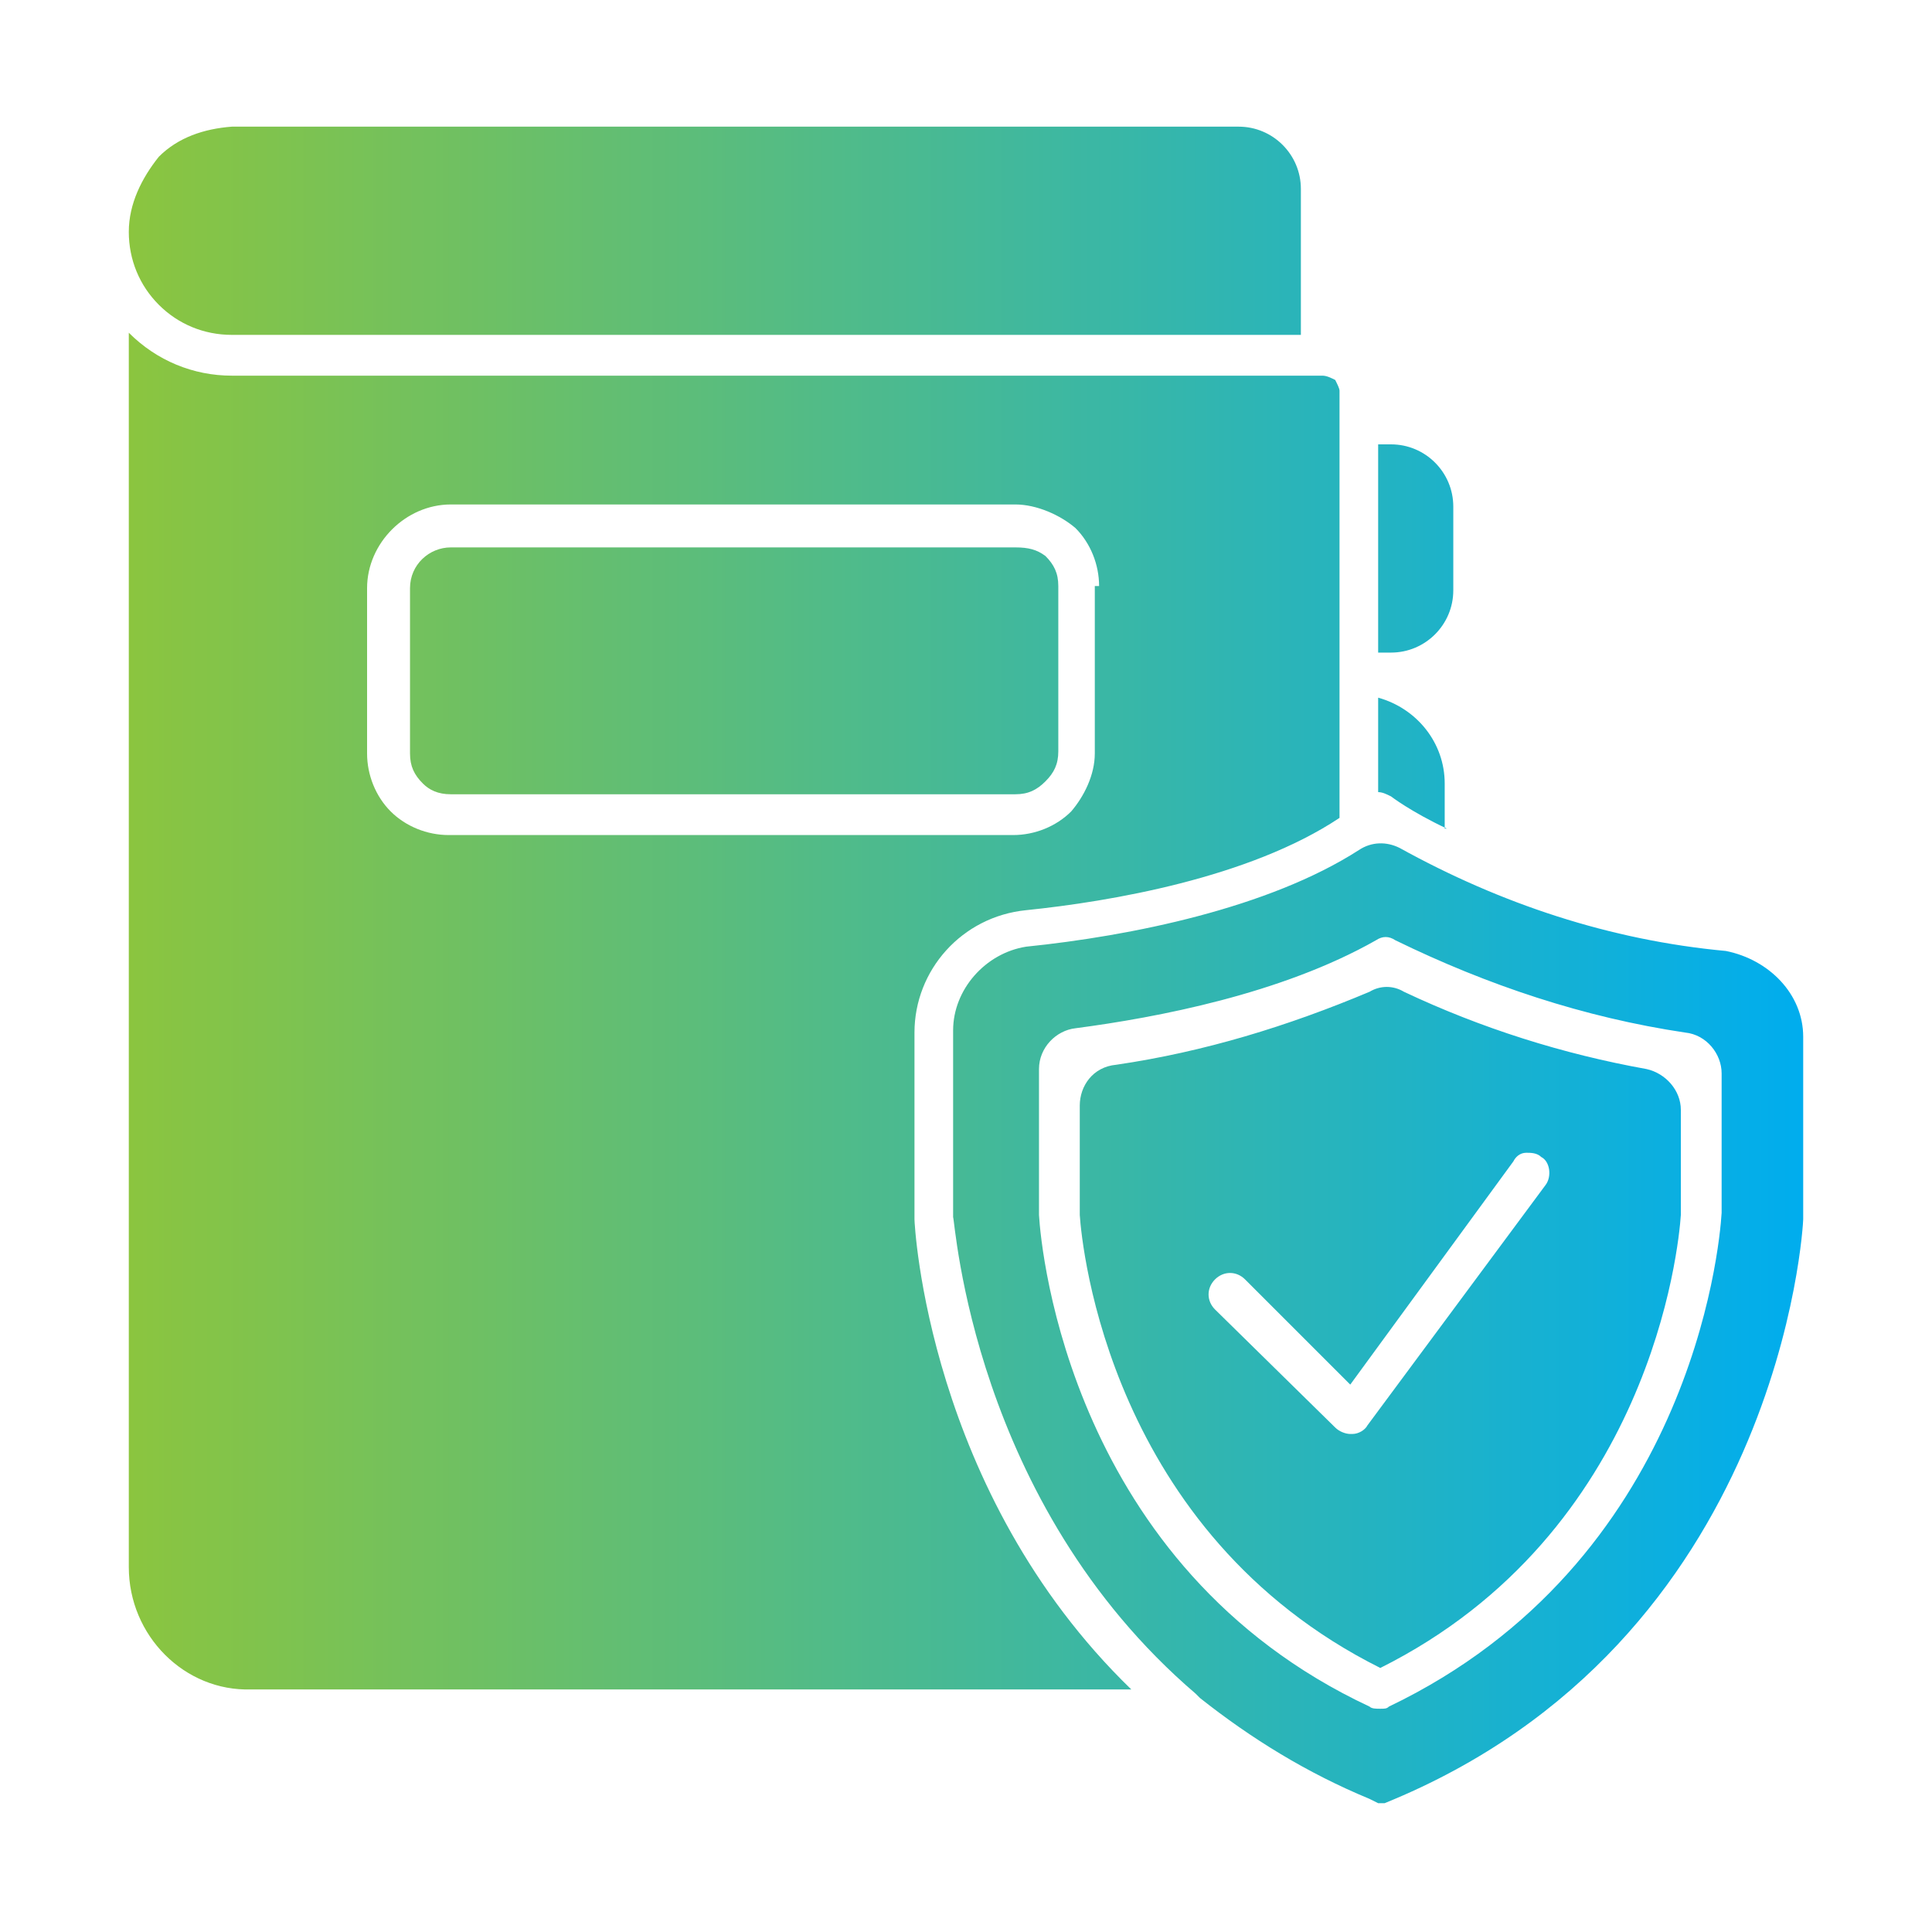
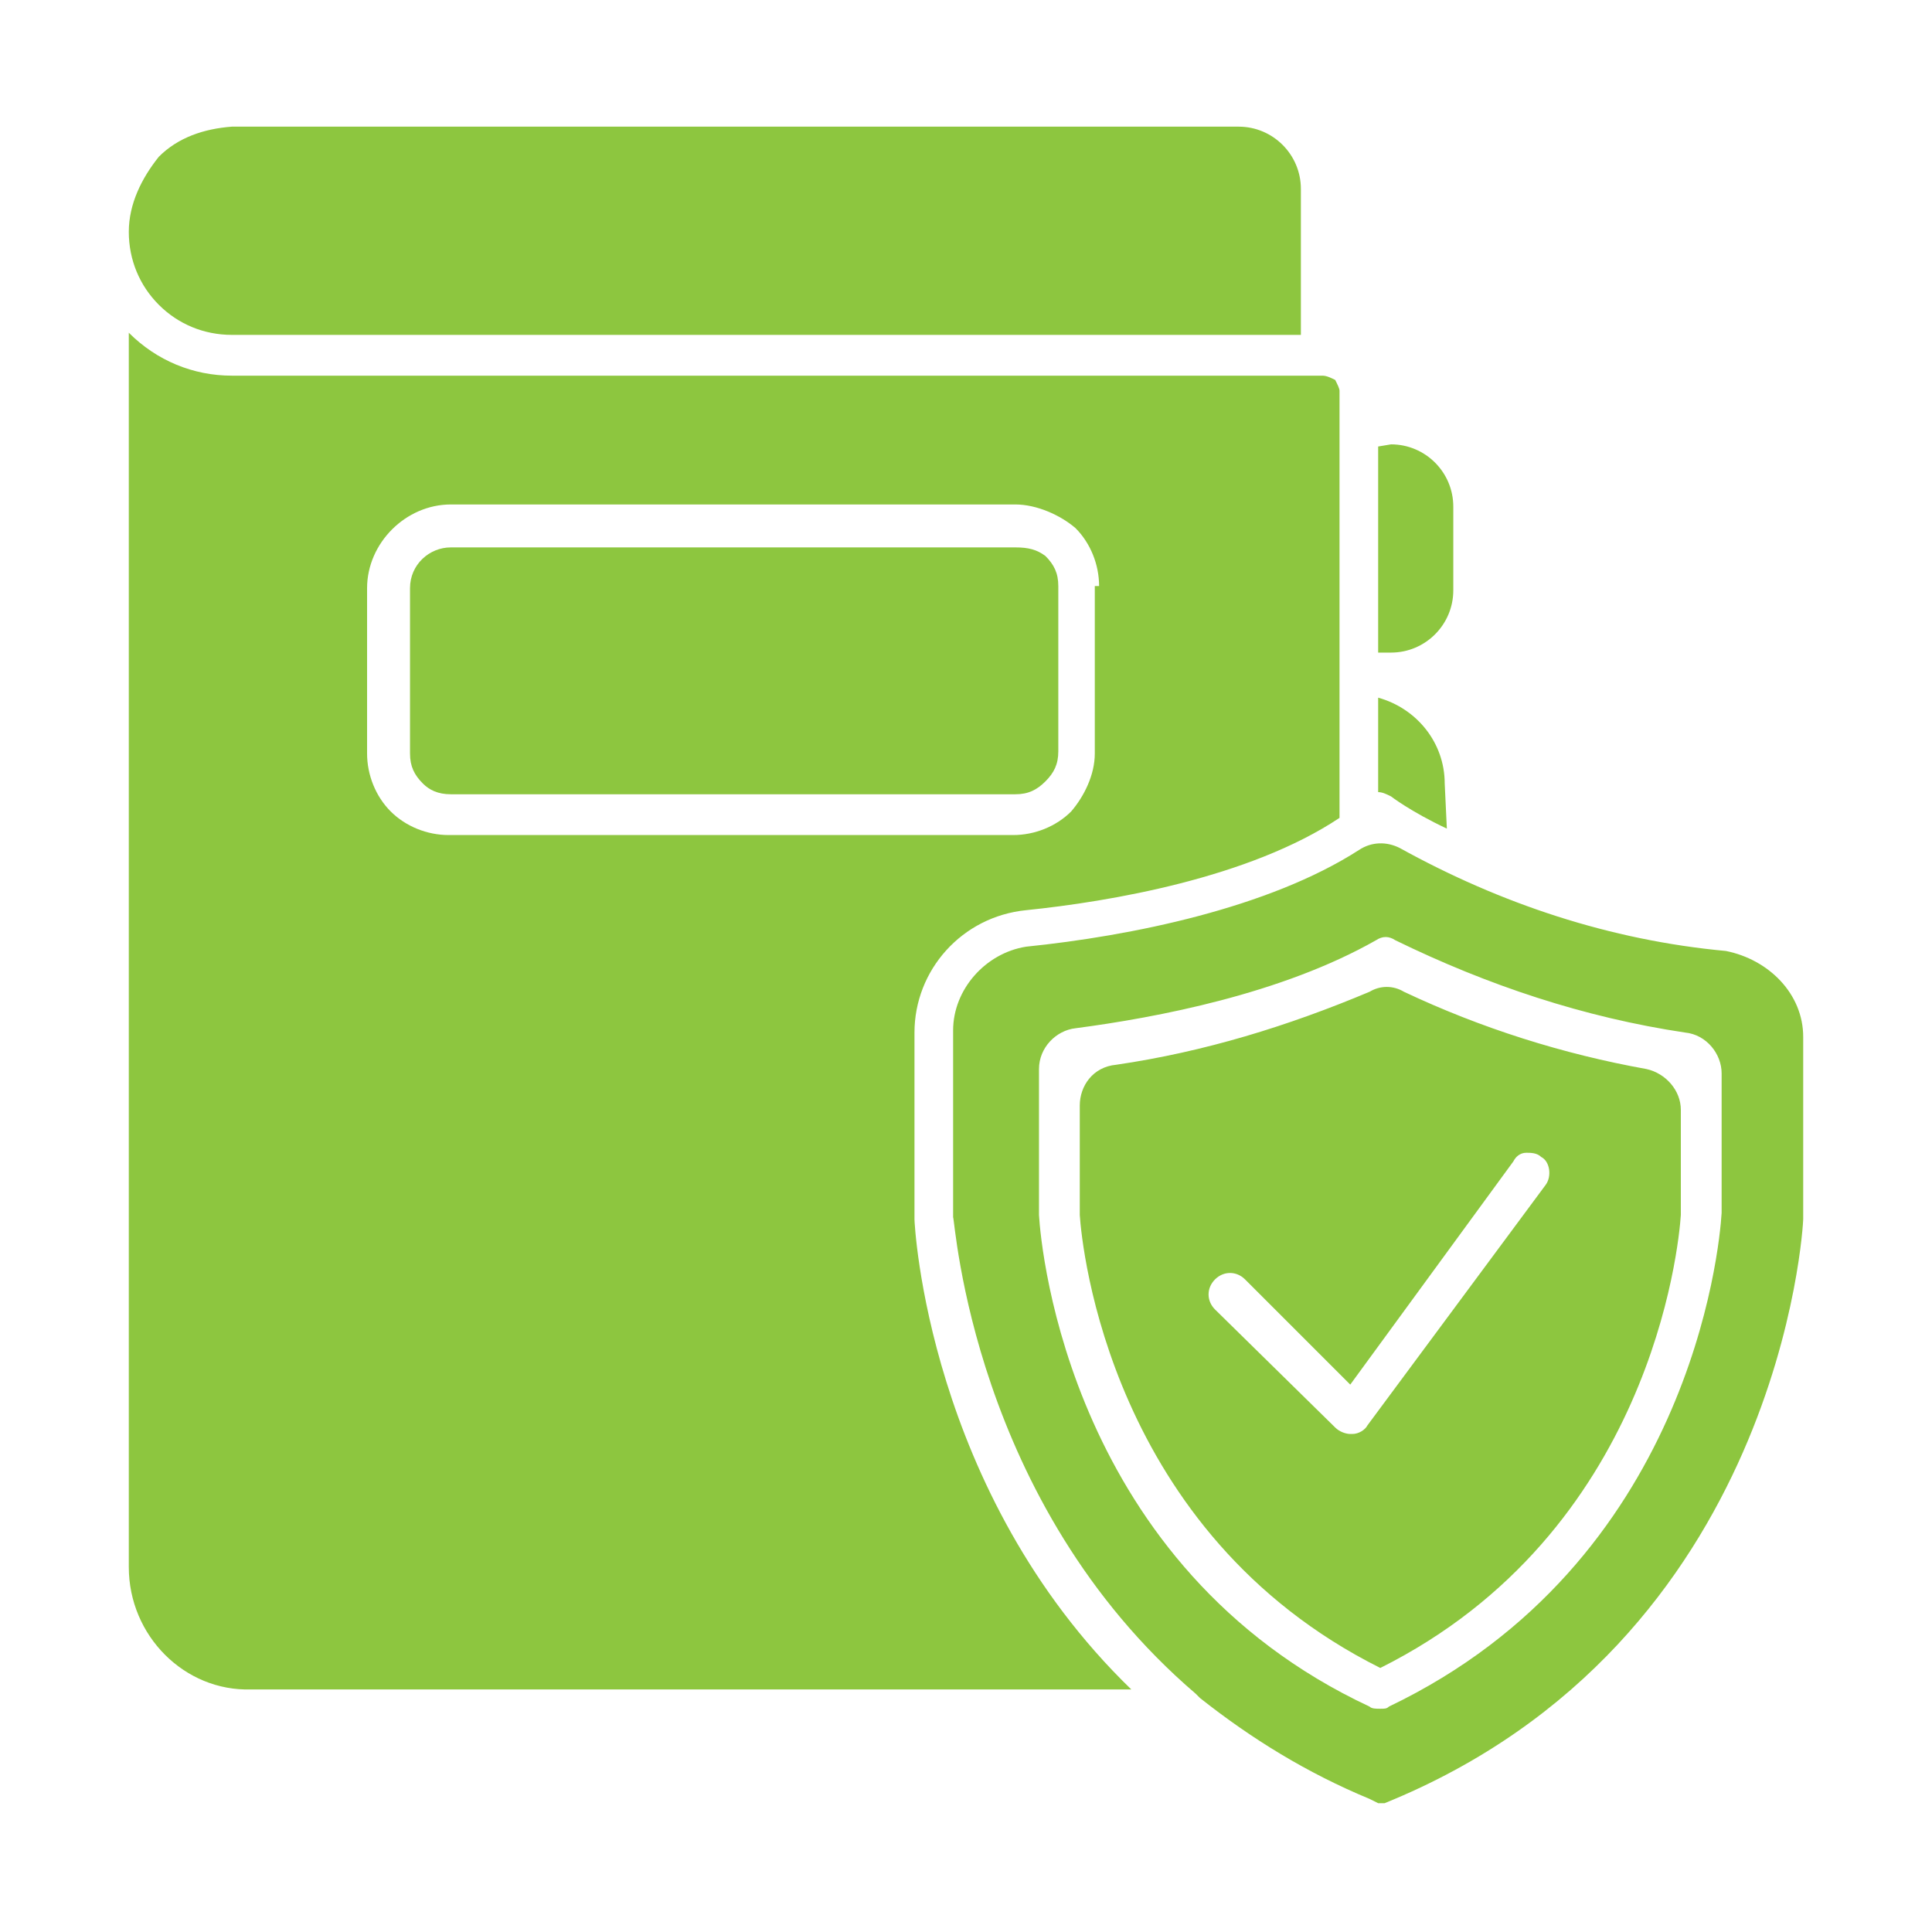
<svg xmlns="http://www.w3.org/2000/svg" xmlns:xlink="http://www.w3.org/1999/xlink" version="1.1" id="Layer_1" x="0px" y="0px" viewBox="0 0 90 90" style="enable-background:new 0 0 90 90;" xml:space="preserve">
  <style type="text/css">
- 	
- 		.st0{clip-path:url(#SVGID_00000156587741613390828750000010920237431917512378_);fill:url(#SVGID_00000000209561662055766280000018044517796950097846_);}
+ 	.st0{clip-path:url(#SVGID_00000012456597932343850460000000594750765261879485_);fill:#8DC63F;}
</style>
  <g>
-     <defs>
-       <rect id="SVGID_1_" width="90" height="90" />
-     </defs>
-     <clipPath id="SVGID_00000108280790463574847890000013432638847092961167_">
-       <use xlink:href="#SVGID_1_" style="overflow:visible;" />
-     </clipPath>
-     <linearGradient id="SVGID_00000176004178458006417790000017892959706782523555_" gradientUnits="userSpaceOnUse" x1="6" y1="45" x2="84" y2="45">
-       <stop offset="0" style="stop-color:#8BC53F" />
-       <stop offset="1" style="stop-color:#00ADEE" />
-     </linearGradient>
-     <path style="clip-path:url(#SVGID_00000108280790463574847890000013432638847092961167_);fill:url(#SVGID_00000176004178458006417790000017892959706782523555_);" d="   M67.4,38.6c-1.7-0.8-2.6-1.5-2.6-1.5c-0.2-0.1-0.4-0.2-0.6-0.2v-4.4c1.8,0.5,3.1,2.1,3.1,4V38.6z M64.2,20.8v9.6h0.6   c1.6,0,2.9-1.3,2.9-2.9v-3.9c0-1.6-1.3-2.9-2.9-2.9H64.2z M6,10.8c0,1.3,0.5,2.5,1.4,3.4s2.1,1.4,3.4,1.4h49.8V8.8   c0-1.6-1.3-2.9-2.9-2.9H10.8C9.5,6,8.3,6.4,7.4,7.3C6.6,8.3,6,9.5,6,10.8L6,10.8z M47.3,25.5H21c-1,0-1.9,0.8-1.9,1.9v7.7   c0,0.6,0.2,1,0.6,1.4C20,36.8,20.4,37,21,37h26.3c0.6,0,1-0.2,1.4-0.6c0.4-0.4,0.6-0.8,0.6-1.4v-7.7c0-0.6-0.2-1-0.6-1.4   C48.3,25.6,47.9,25.5,47.3,25.5L47.3,25.5z M62.4,18.2v19.9c-4.2,2.8-10.7,3.9-14.6,4.3c-3,0.3-5.2,2.8-5.2,5.7v8.7   c0,0.2,0.6,12.7,10.1,21.9H11.7C8.6,78.8,6,76.2,6,73V15.5c1.3,1.3,3,2,4.8,2h50.8c0.2,0,0.4,0.1,0.6,0.2   C62.3,17.9,62.4,18.1,62.4,18.2L62.4,18.2z M51.2,27.3c0-1-0.4-2-1.1-2.7c-0.7-0.6-1.8-1.1-2.8-1.1H21c-2.1,0-3.9,1.8-3.9,3.9v7.7   c0,1,0.4,2,1.1,2.7s1.7,1.1,2.7,1.1h26.3c1,0,2-0.4,2.7-1.1c0.6-0.7,1.1-1.7,1.1-2.7v-7.8H51.2z M84,48.3v8.5   C84,57,83,76.5,64.5,84L64.2,84l-0.4-0.2l0,0c-2.9-1.2-5.5-2.8-7.9-4.7c-0.1-0.1-0.1-0.1-0.2-0.2c-10.4-8.9-11.2-22-11.3-22.2v-8.7   c0-1.9,1.5-3.6,3.4-3.9c4.9-0.5,11.3-1.8,15.5-4.5l0,0c0.6-0.4,1.3-0.4,1.9-0.1c4.7,2.6,9.8,4.3,15.2,4.8   C82.4,44.7,84,46.3,84,48.3L84,48.3z M80.2,50c0-0.9-0.7-1.8-1.7-1.9c-4.7-0.7-9.2-2.2-13.5-4.3c-0.3-0.2-0.6-0.2-0.9,0   c-4.4,2.5-10.2,3.6-14,4.1l0,0c-0.9,0.1-1.7,0.9-1.7,1.9v6.8c0.1,1.7,1.5,16.4,15.4,22.9c0.1,0.1,0.3,0.1,0.5,0.1   c0.2,0,0.3,0,0.4-0.1c14-6.7,15.4-21.3,15.5-23V50z M65.4,46.2L65.4,46.2c3.6,1.7,7.4,2.9,11.3,3.6c0.9,0.2,1.6,1,1.6,1.9v4.9   c-0.1,1.5-1.4,14.8-14,21.1c-12.6-6.3-13.9-19.6-14-21.1v-5.1c0-0.9,0.6-1.8,1.7-1.9c4.1-0.6,8-1.8,11.8-3.4   C64.3,45.9,64.9,45.9,65.4,46.2L65.4,46.2z M71.8,53.9L71.8,53.9c-0.2-0.2-0.5-0.2-0.7-0.2c-0.3,0-0.5,0.2-0.6,0.4l-7.6,10.4   L58,59.6l0,0c-0.4-0.4-1-0.4-1.4,0c-0.4,0.4-0.4,1,0,1.4l5.6,5.5c0.2,0.2,0.5,0.3,0.7,0.3h0.1c0.3,0,0.6-0.2,0.7-0.4L72,55.2   C72.3,54.8,72.2,54.1,71.8,53.9L71.8,53.9z" />
+     <g>
+       <defs>
+         <rect id="SVGID_1_" width="90" height="90" />
+       </defs>
+       <clipPath id="SVGID_00000161623192027933322950000005958743716491618688_">
+         <use xlink:href="#SVGID_1_" style="overflow:visible;" />
+       </clipPath>
+       <path style="clip-path:url(#SVGID_00000161623192027933322950000005958743716491618688_);fill:#8DC63F;" d="M67.4,38.6    c-1.7-0.8-2.6-1.5-2.6-1.5c-0.2-0.1-0.4-0.2-0.6-0.2v-4.4c1.8,0.5,3.1,2.1,3.1,4L67.4,38.6L67.4,38.6z M64.2,20.8v9.6h0.6    c1.6,0,2.9-1.3,2.9-2.9v-3.9c0-1.6-1.3-2.9-2.9-2.9L64.2,20.8L64.2,20.8z M6,10.8c0,1.3,0.5,2.5,1.4,3.4s2.1,1.4,3.4,1.4h49.8V8.8    c0-1.6-1.3-2.9-2.9-2.9H10.8C9.5,6,8.3,6.4,7.4,7.3C6.6,8.3,6,9.5,6,10.8L6,10.8z M47.3,25.5H21c-1,0-1.9,0.8-1.9,1.9v7.7    c0,0.6,0.2,1,0.6,1.4C20,36.8,20.4,37,21,37h26.3c0.6,0,1-0.2,1.4-0.6c0.4-0.4,0.6-0.8,0.6-1.4v-7.7c0-0.6-0.2-1-0.6-1.4    C48.3,25.6,47.9,25.5,47.3,25.5L47.3,25.5z M62.4,18.2v19.9c-4.2,2.8-10.7,3.9-14.6,4.3c-3,0.3-5.2,2.8-5.2,5.7v8.7    c0,0.2,0.6,12.7,10.1,21.9h-41C8.6,78.8,6,76.2,6,73V15.5c1.3,1.3,3,2,4.8,2h50.8c0.2,0,0.4,0.1,0.6,0.2    C62.3,17.9,62.4,18.1,62.4,18.2L62.4,18.2z M51.2,27.3c0-1-0.4-2-1.1-2.7c-0.7-0.6-1.8-1.1-2.8-1.1H21c-2.1,0-3.9,1.8-3.9,3.9v7.7    c0,1,0.4,2,1.1,2.7s1.7,1.1,2.7,1.1h26.3c1,0,2-0.4,2.7-1.1c0.6-0.7,1.1-1.7,1.1-2.7v-7.8H51.2z M84,48.3v8.5    C84,57,83,76.5,64.5,84h-0.3l-0.4-0.2l0,0c-2.9-1.2-5.5-2.8-7.9-4.7c-0.1-0.1-0.1-0.1-0.2-0.2c-10.4-8.9-11.2-22-11.3-22.2V48    c0-1.9,1.5-3.6,3.4-3.9c4.9-0.5,11.3-1.8,15.5-4.5l0,0c0.6-0.4,1.3-0.4,1.9-0.1c4.7,2.6,9.8,4.3,15.2,4.8    C82.4,44.7,84,46.3,84,48.3L84,48.3z M80.2,50c0-0.9-0.7-1.8-1.7-1.9c-4.7-0.7-9.2-2.2-13.5-4.3c-0.3-0.2-0.6-0.2-0.9,0    c-4.4,2.5-10.2,3.6-14,4.1l0,0c-0.9,0.1-1.7,0.9-1.7,1.9v6.8c0.1,1.7,1.5,16.4,15.4,22.9c0.1,0.1,0.3,0.1,0.5,0.1s0.3,0,0.4-0.1    c14-6.7,15.4-21.3,15.5-23V50z M65.4,46.2L65.4,46.2c3.6,1.7,7.4,2.9,11.3,3.6c0.9,0.2,1.6,1,1.6,1.9v4.9    c-0.1,1.5-1.4,14.8-14,21.1c-12.6-6.3-13.9-19.6-14-21.1v-5.1c0-0.9,0.6-1.8,1.7-1.9c4.1-0.6,8-1.8,11.8-3.4    C64.3,45.9,64.9,45.9,65.4,46.2L65.4,46.2z M71.8,53.9L71.8,53.9c-0.2-0.2-0.5-0.2-0.7-0.2c-0.3,0-0.5,0.2-0.6,0.4l-7.6,10.4    L58,59.6l0,0c-0.4-0.4-1-0.4-1.4,0s-0.4,1,0,1.4l5.6,5.5c0.2,0.2,0.5,0.3,0.7,0.3H63c0.3,0,0.6-0.2,0.7-0.4L72,55.2    C72.3,54.8,72.2,54.1,71.8,53.9L71.8,53.9z" />
+     </g>
  </g>
</svg>
